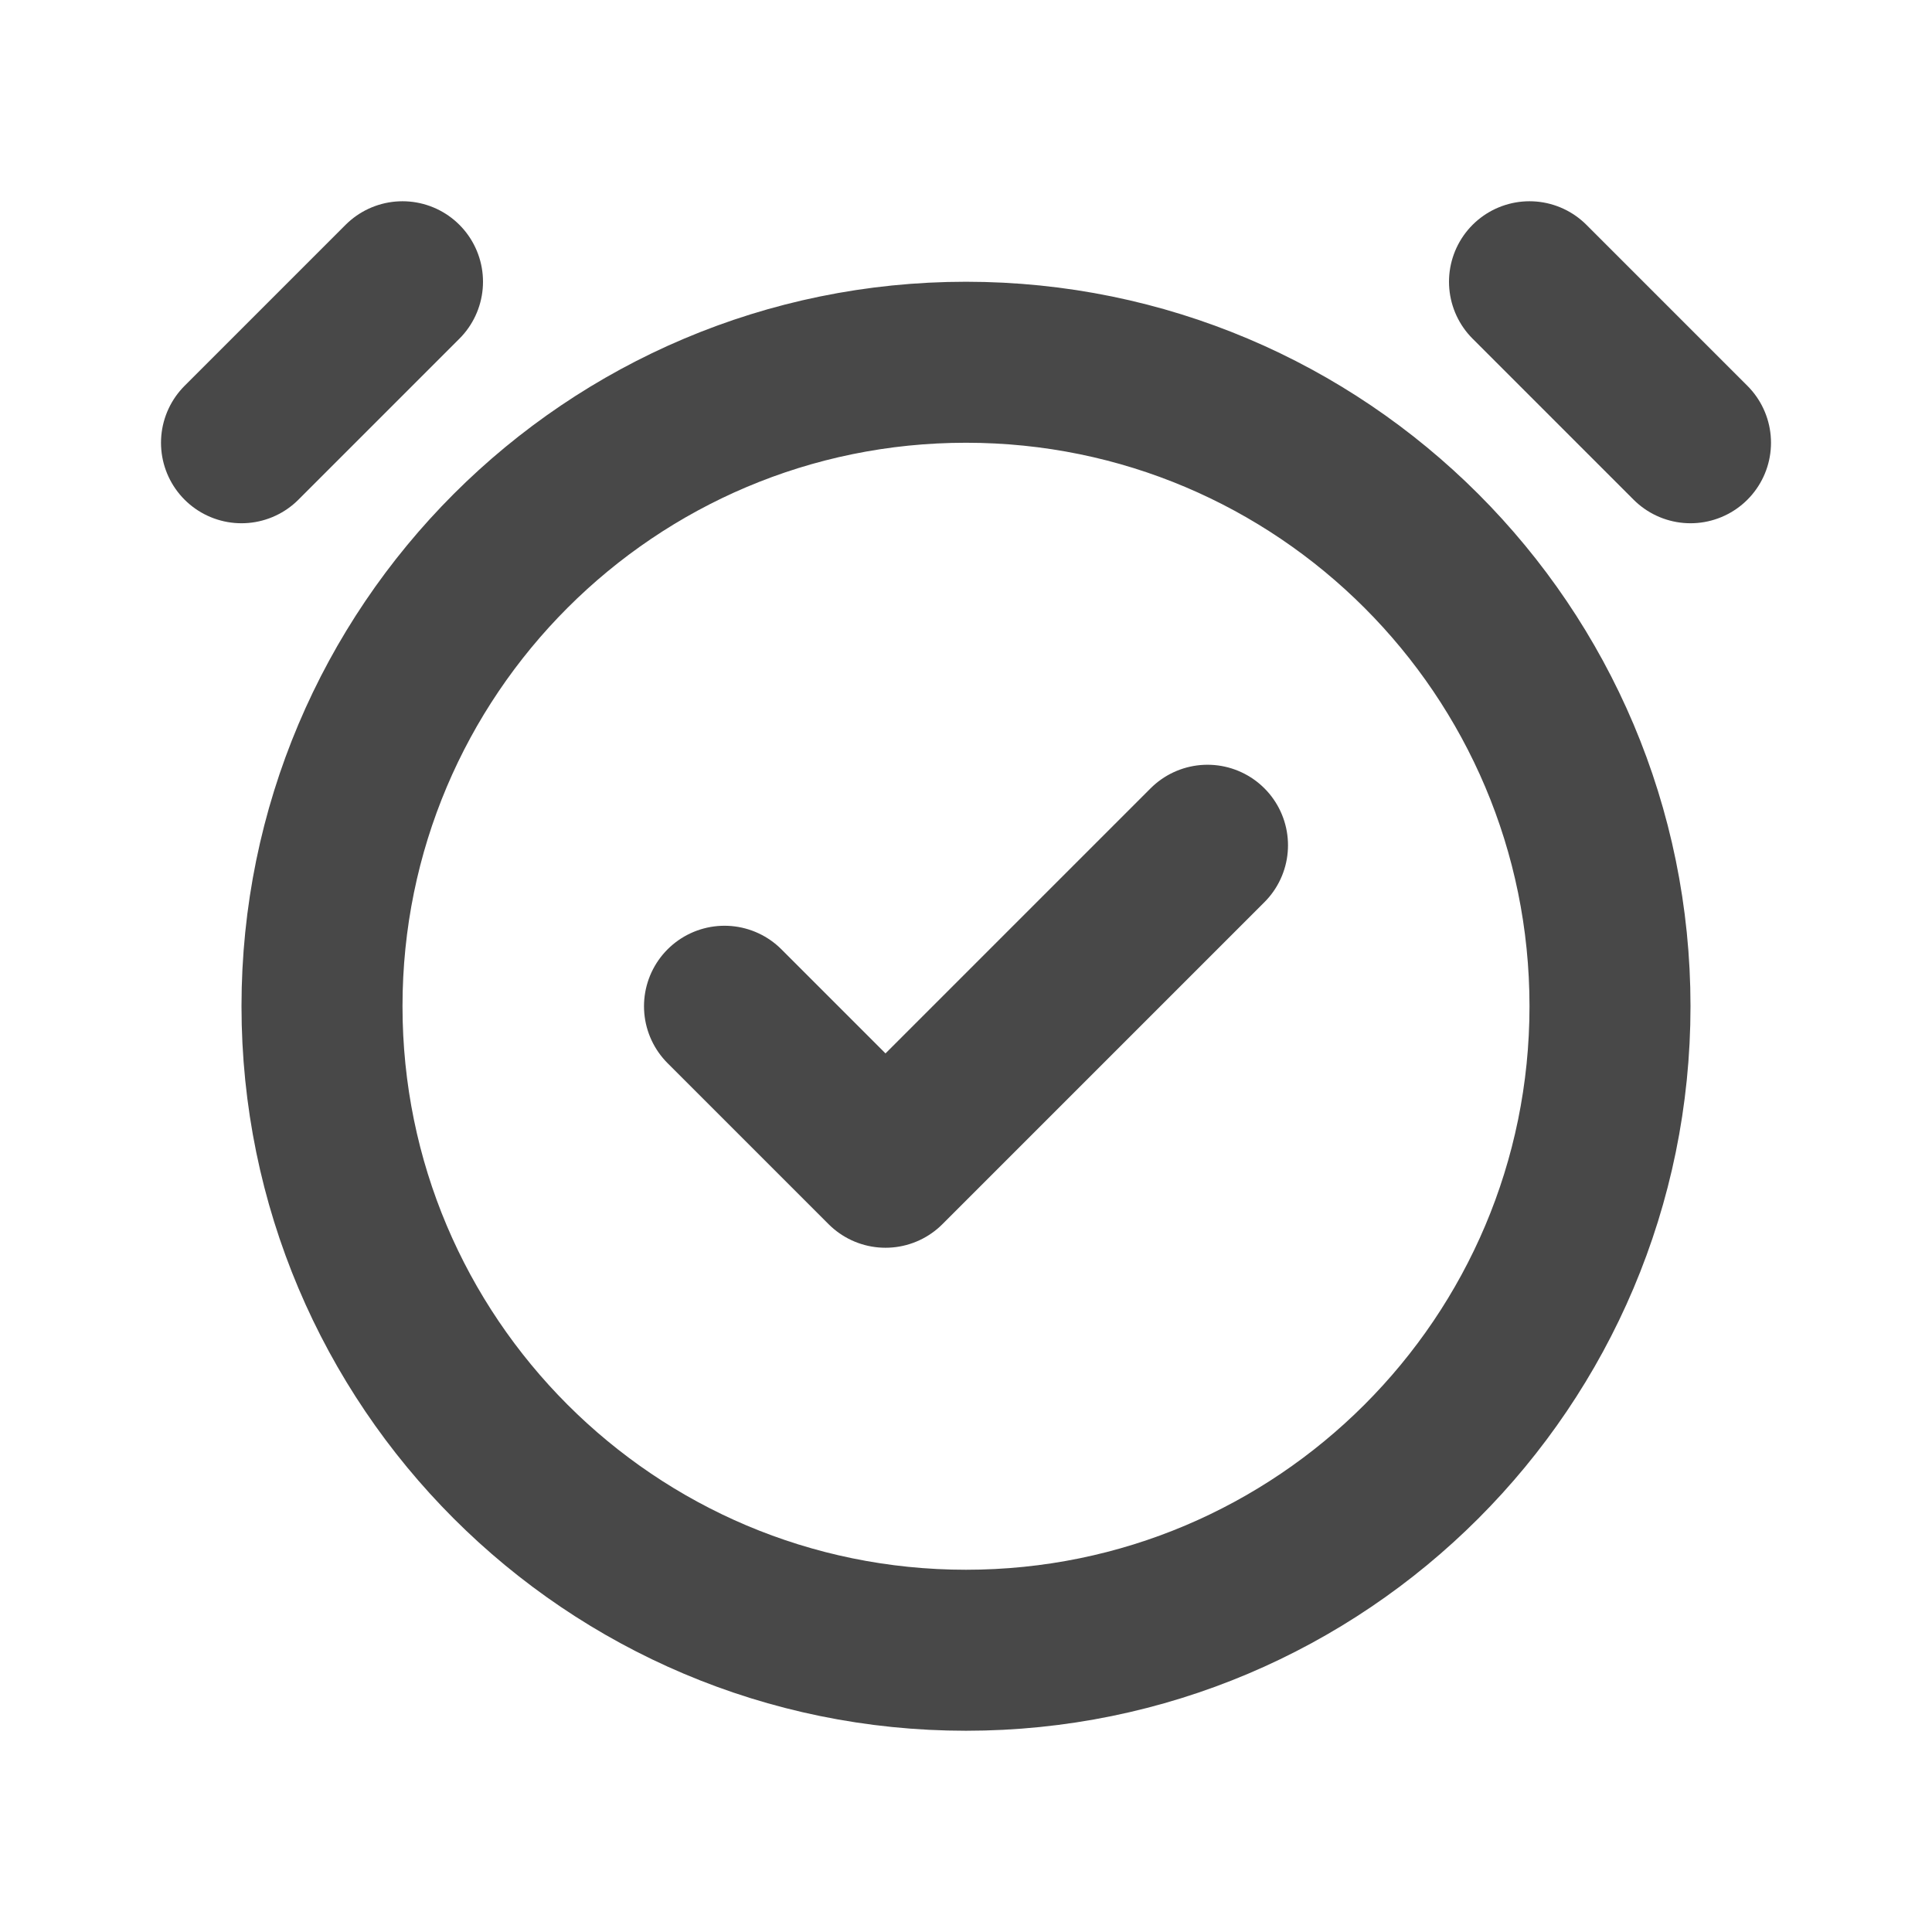
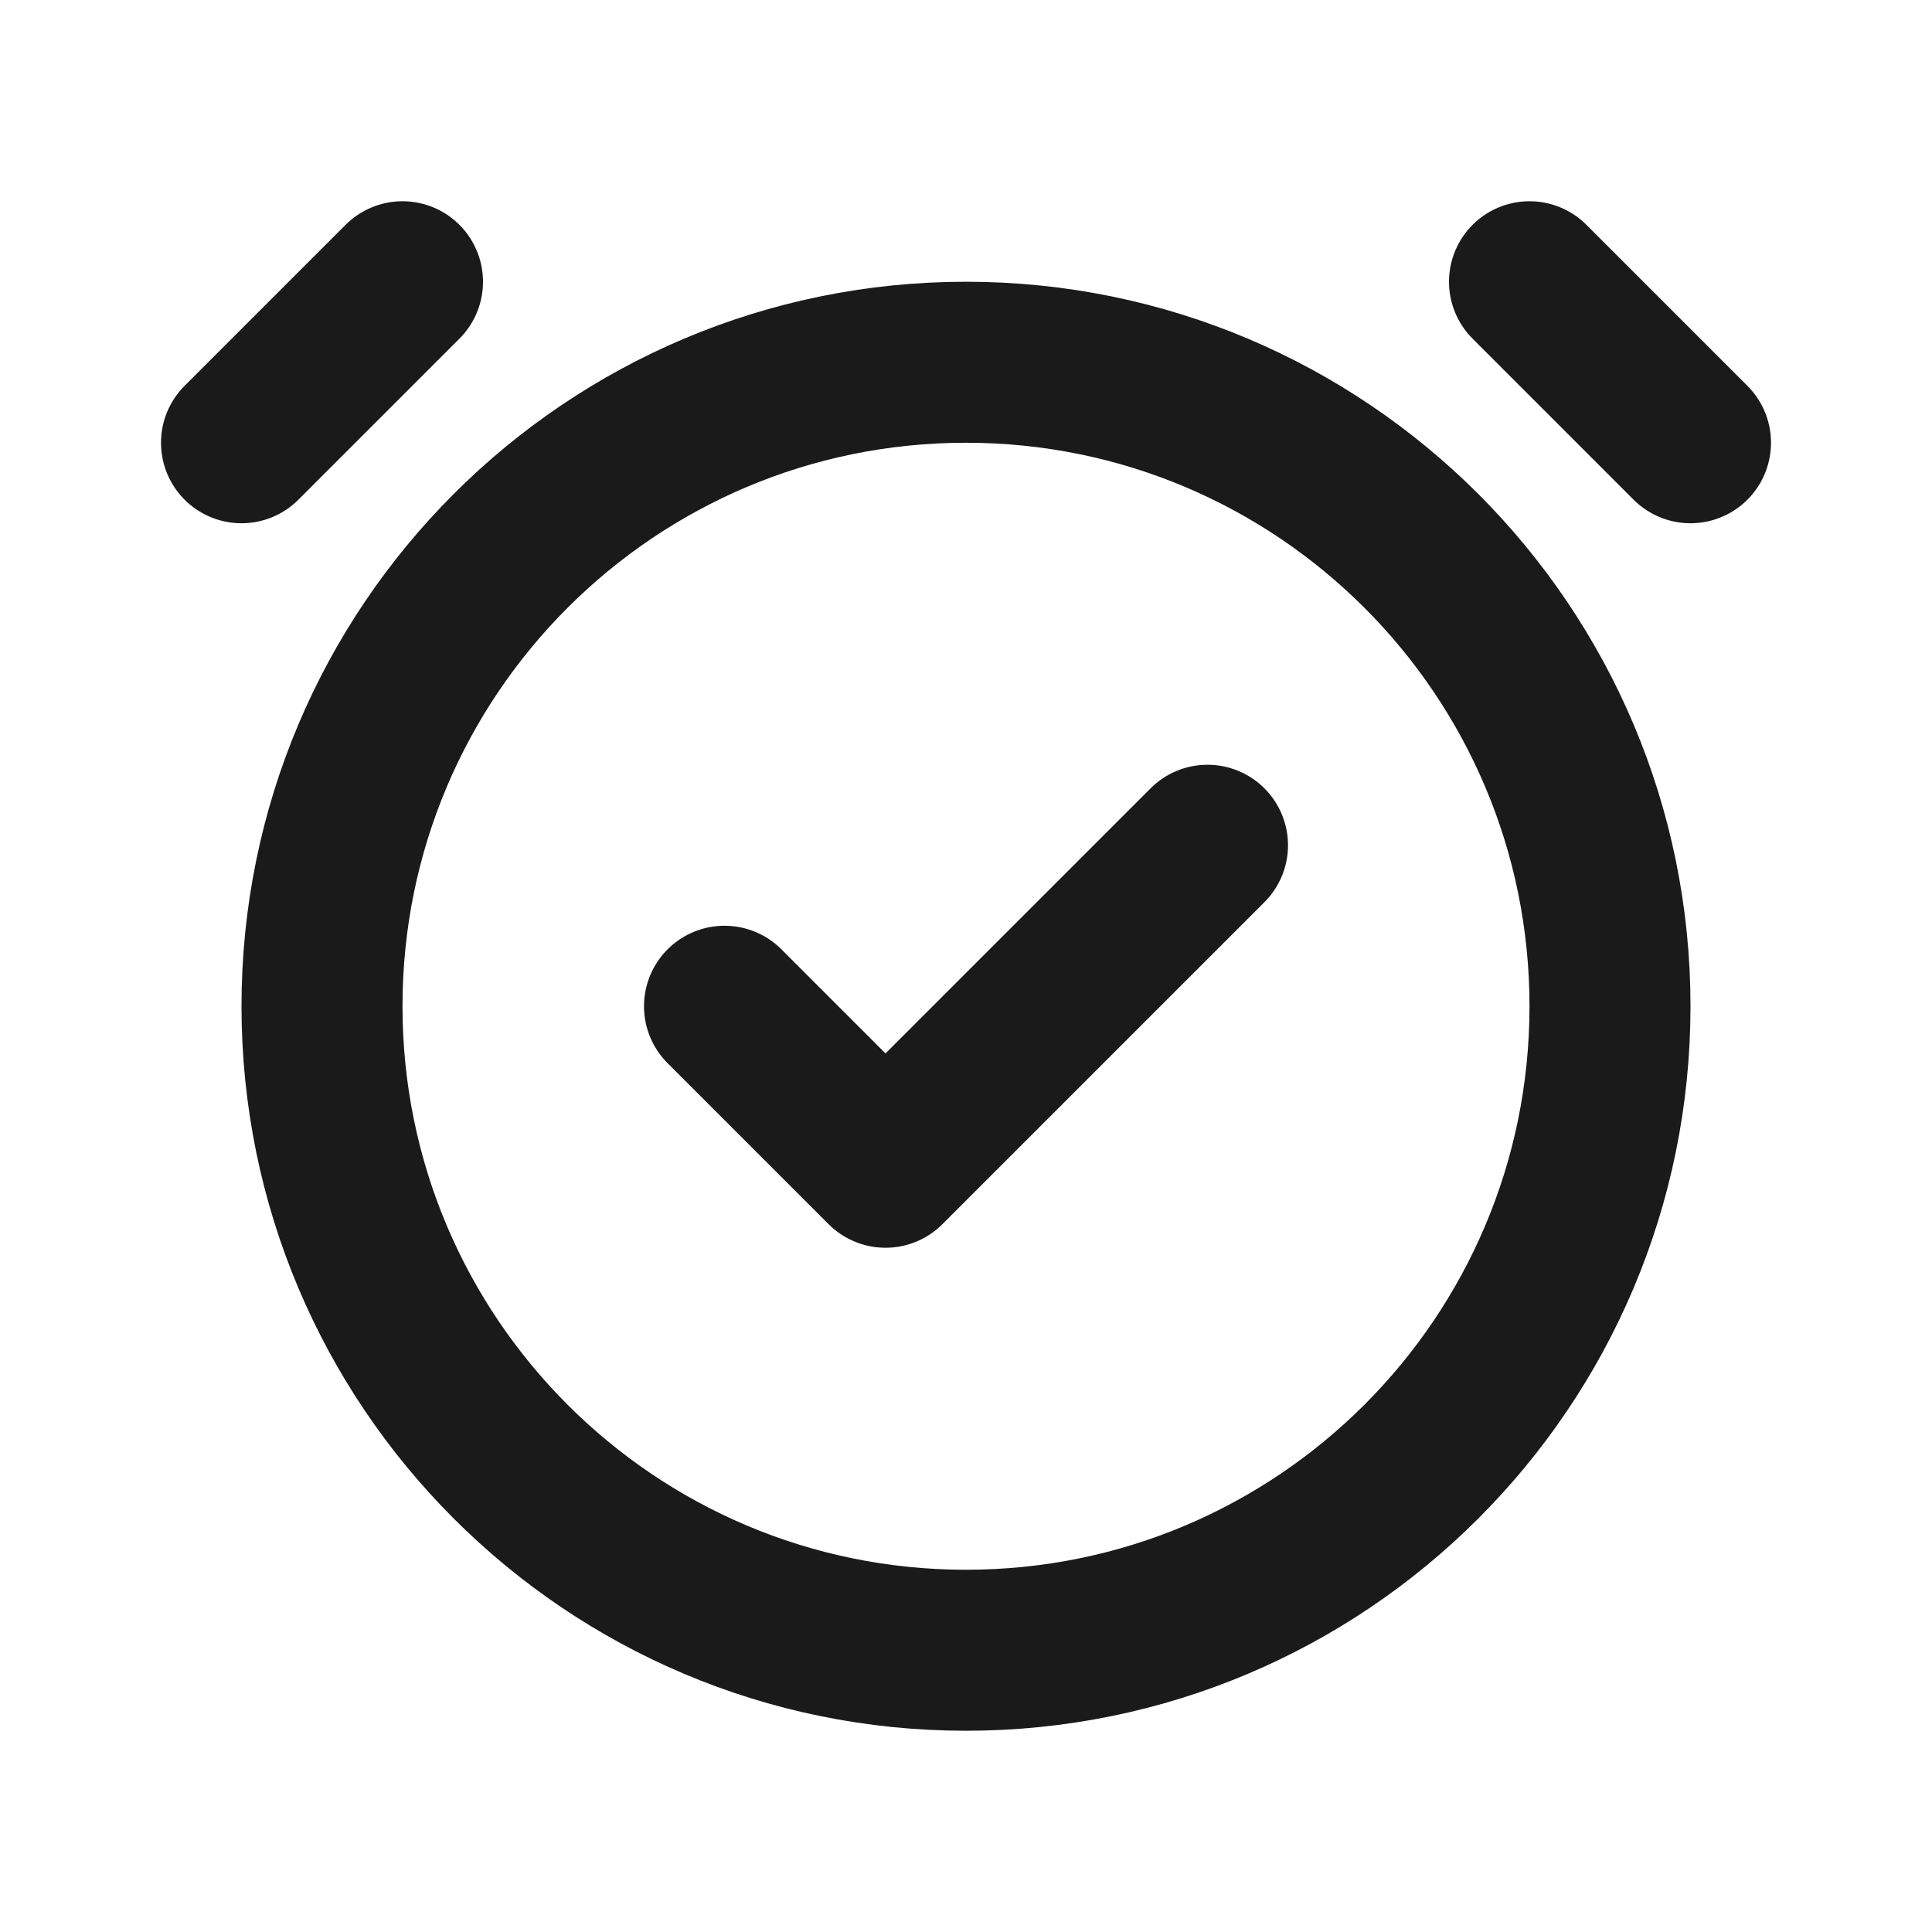
<svg xmlns="http://www.w3.org/2000/svg" width="800px" height="800px" viewBox="0 0 24 24" fill="none">
-   <path d="M3 5.5L5 3.5M21 5.5L19 3.5M9 12.5L11 14.5L15 10.5M20 12.5C20 16.918 16.418 20.5 12 20.5C7.582 20.5 4 16.918 4 12.5C4 8.082 7.582 4.5 12 4.5C16.418 4.5 20 8.082 20 12.5Z" stroke="#484848" stroke-width="2" stroke-linecap="round" stroke-linejoin="round" />
+   <path d="M3 5.5L5 3.5M21 5.5L19 3.5M9 12.5L11 14.5L15 10.5M20 12.5C20 16.918 16.418 20.5 12 20.5C7.582 20.5 4 16.918 4 12.5C4 8.082 7.582 4.5 12 4.5C16.418 4.5 20 8.082 20 12.5Z" stroke="#1A1A1A" stroke-width="2" stroke-linecap="round" stroke-linejoin="round" />
</svg>
